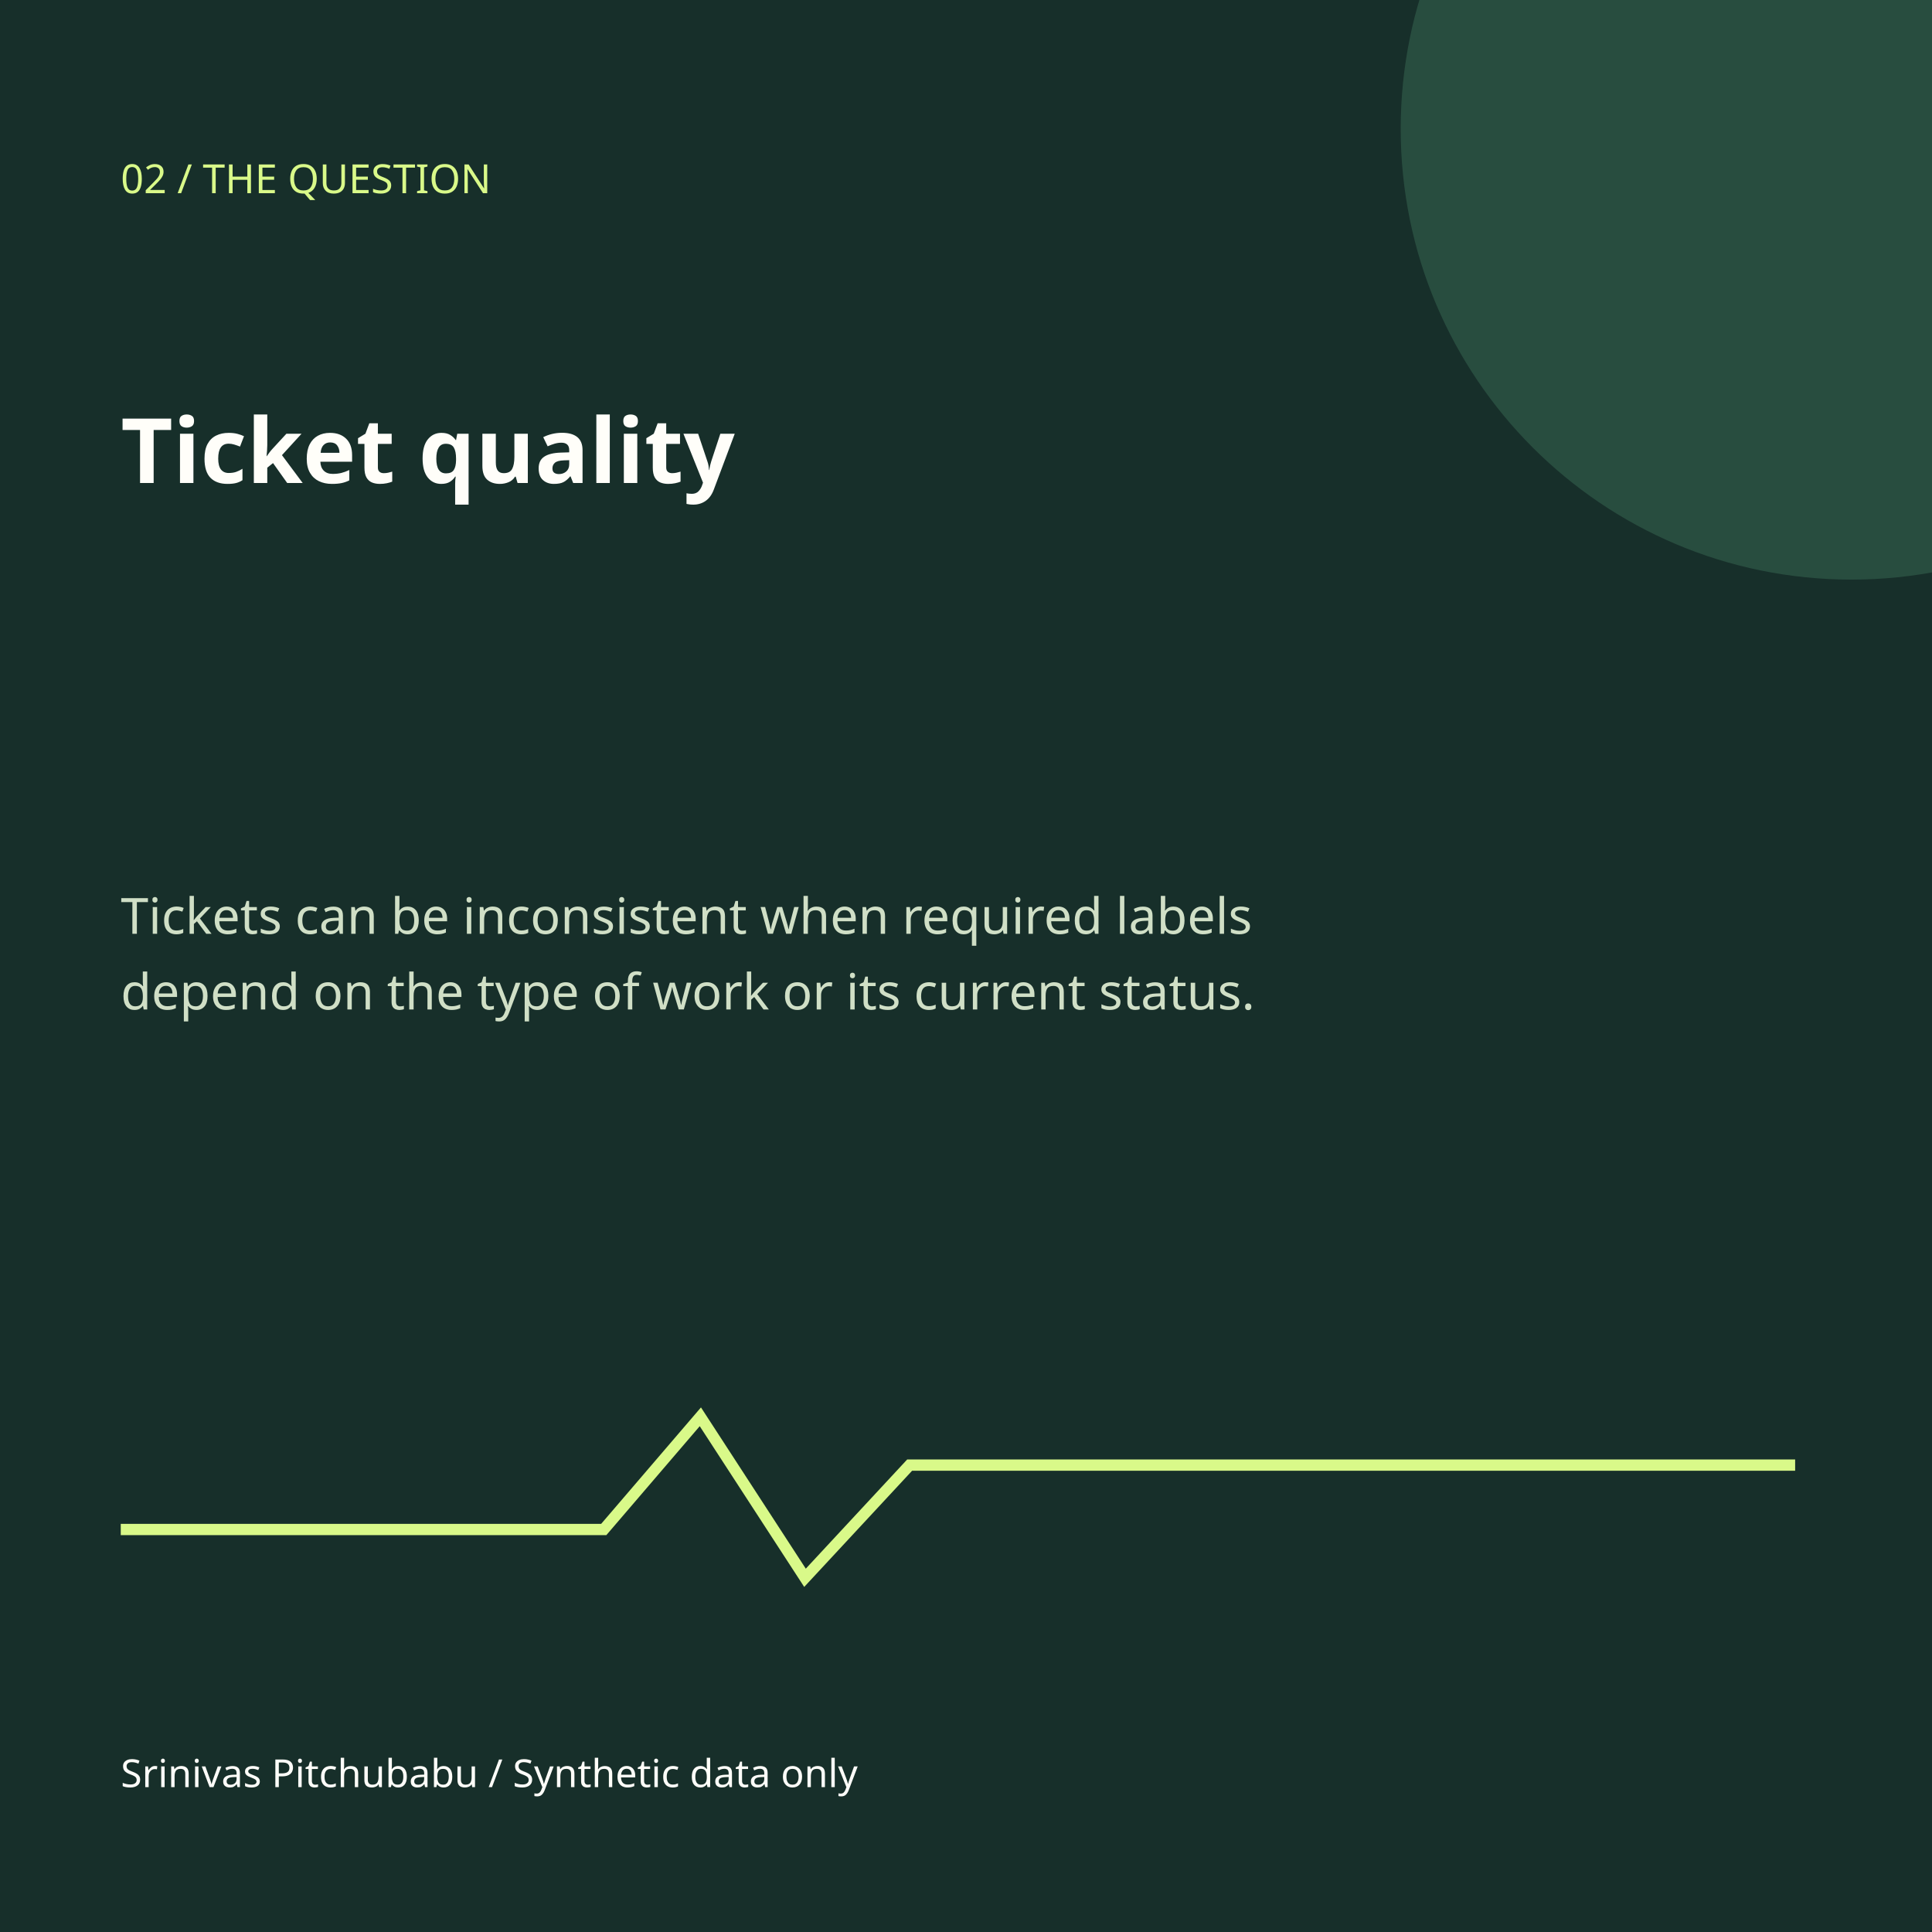
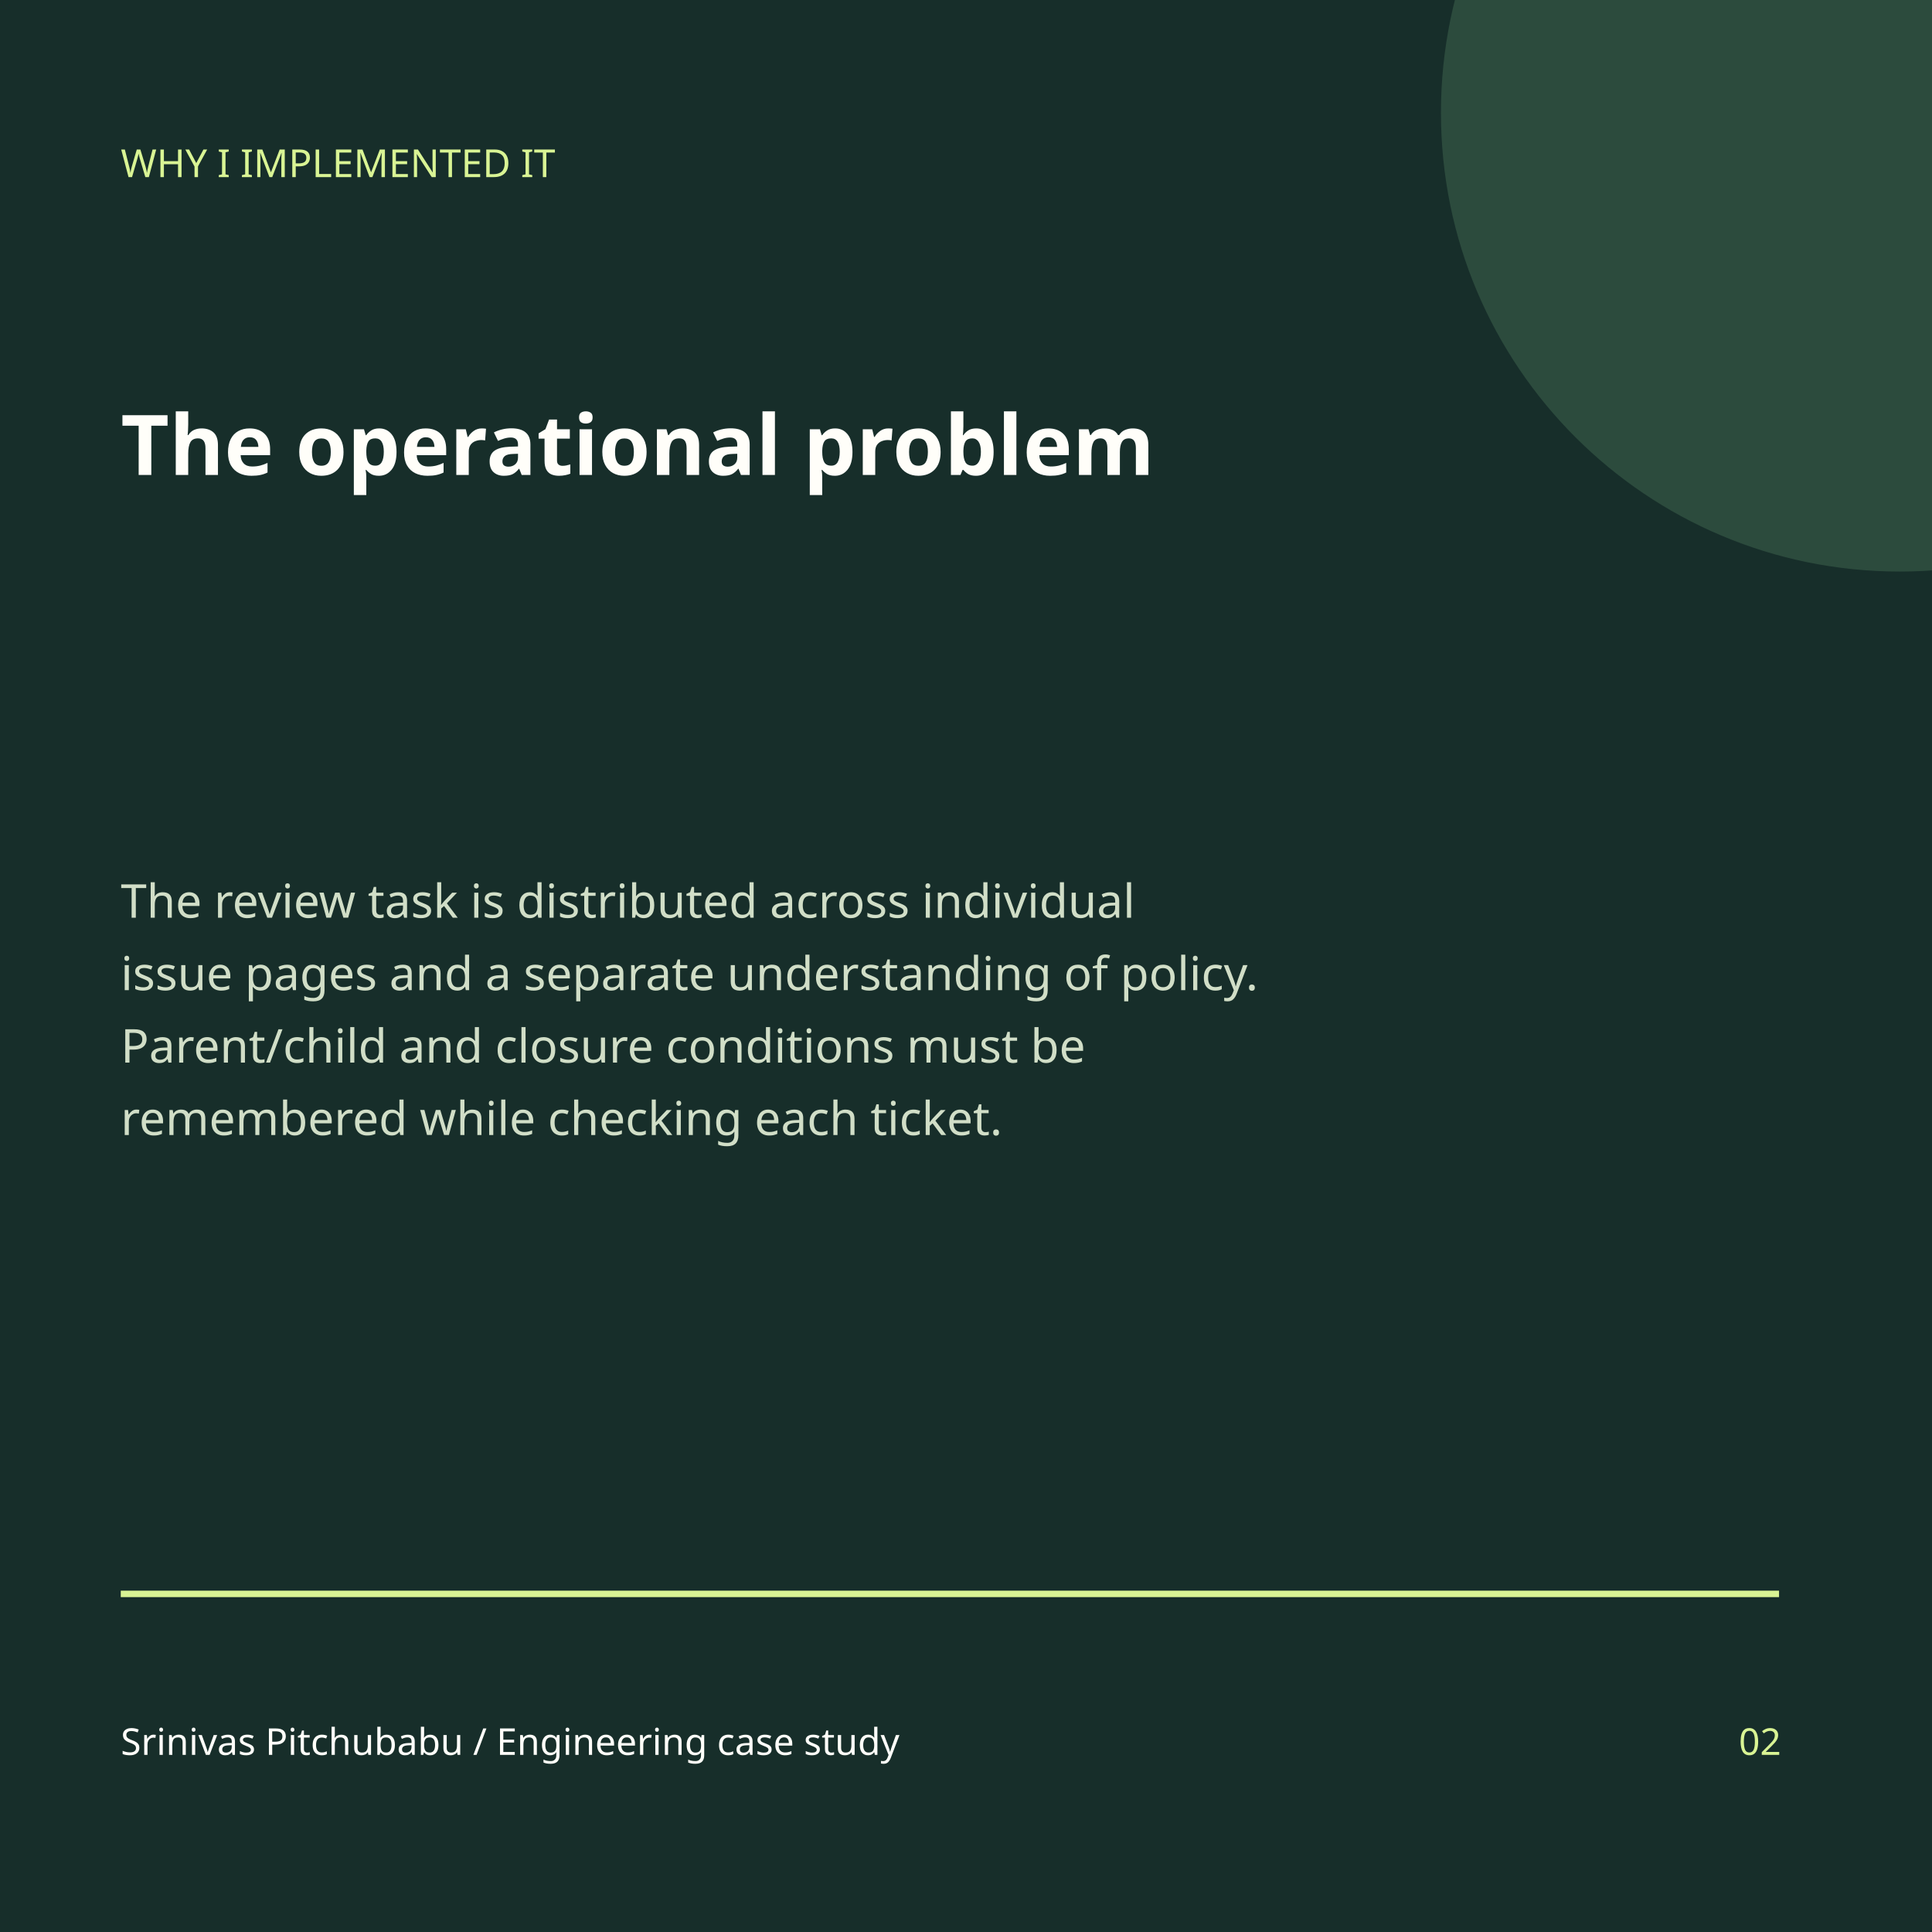
<svg xmlns="http://www.w3.org/2000/svg" width="1200" height="1200" viewBox="0 0 1200 1200">
-   <rect width="1200" height="1200" fill="#172f2a" />
-   <circle cx="1150" cy="80" r="280" fill="#284d3f" />
+   <rect width="1200" height="1200" fill="#172e2a" />
+   <circle cx="1180" cy="70" r="285" fill="#2c4b3d" />
  <g font-family="sans-serif">
-     <text x="75" y="120" fill="#d9f989" font-size="25">02 / THE QUESTION</text>
-     <text x="75" y="300" font-size="56" font-weight="bold" fill="#fffef9">Ticket quality</text>
-     <text x="75" y="580" font-size="31" fill="#d0dfc6">Tickets can be inconsistent when required labels</text>
-     <text x="75" y="627" font-size="31" fill="#d0dfc6">depend on the type of work or its current status.</text>
-     <path d="M75 950h300l60-70 65 100 65-70h550" stroke="#d9f989" stroke-width="7" fill="none" />
-     <text x="75" y="1110" font-size="24" fill="#fffef9">Srinivas Pitchubabu / Synthetic data only</text>
+     <text x="75" y="110" fill="#d9f494" font-size="24">WHY I IMPLEMENTED IT</text>
+     <text x="75" y="295" fill="#fffef9" font-size="52" font-weight="bold">The operational problem</text>
+     <text x="75" y="570" fill="#d1dec7" font-size="29">The review task is distributed across individual</text>
+     <text x="75" y="615" fill="#d1dec7" font-size="29">issue pages and a separate understanding of policy.</text>
+     <text x="75" y="660" fill="#d1dec7" font-size="29">Parent/child and closure conditions must be</text>
+     <text x="75" y="705" fill="#d1dec7" font-size="29">remembered while checking each ticket.</text>
+     <path d="M75 990h1030" stroke="#d9f494" stroke-width="4" />
+     <text x="75" y="1090" fill="#fffef9" font-size="23">Srinivas Pitchubabu / Engineering case study</text>
+     <text x="1080" y="1090" fill="#d9f494" font-size="23">02</text>
  </g>
</svg>
